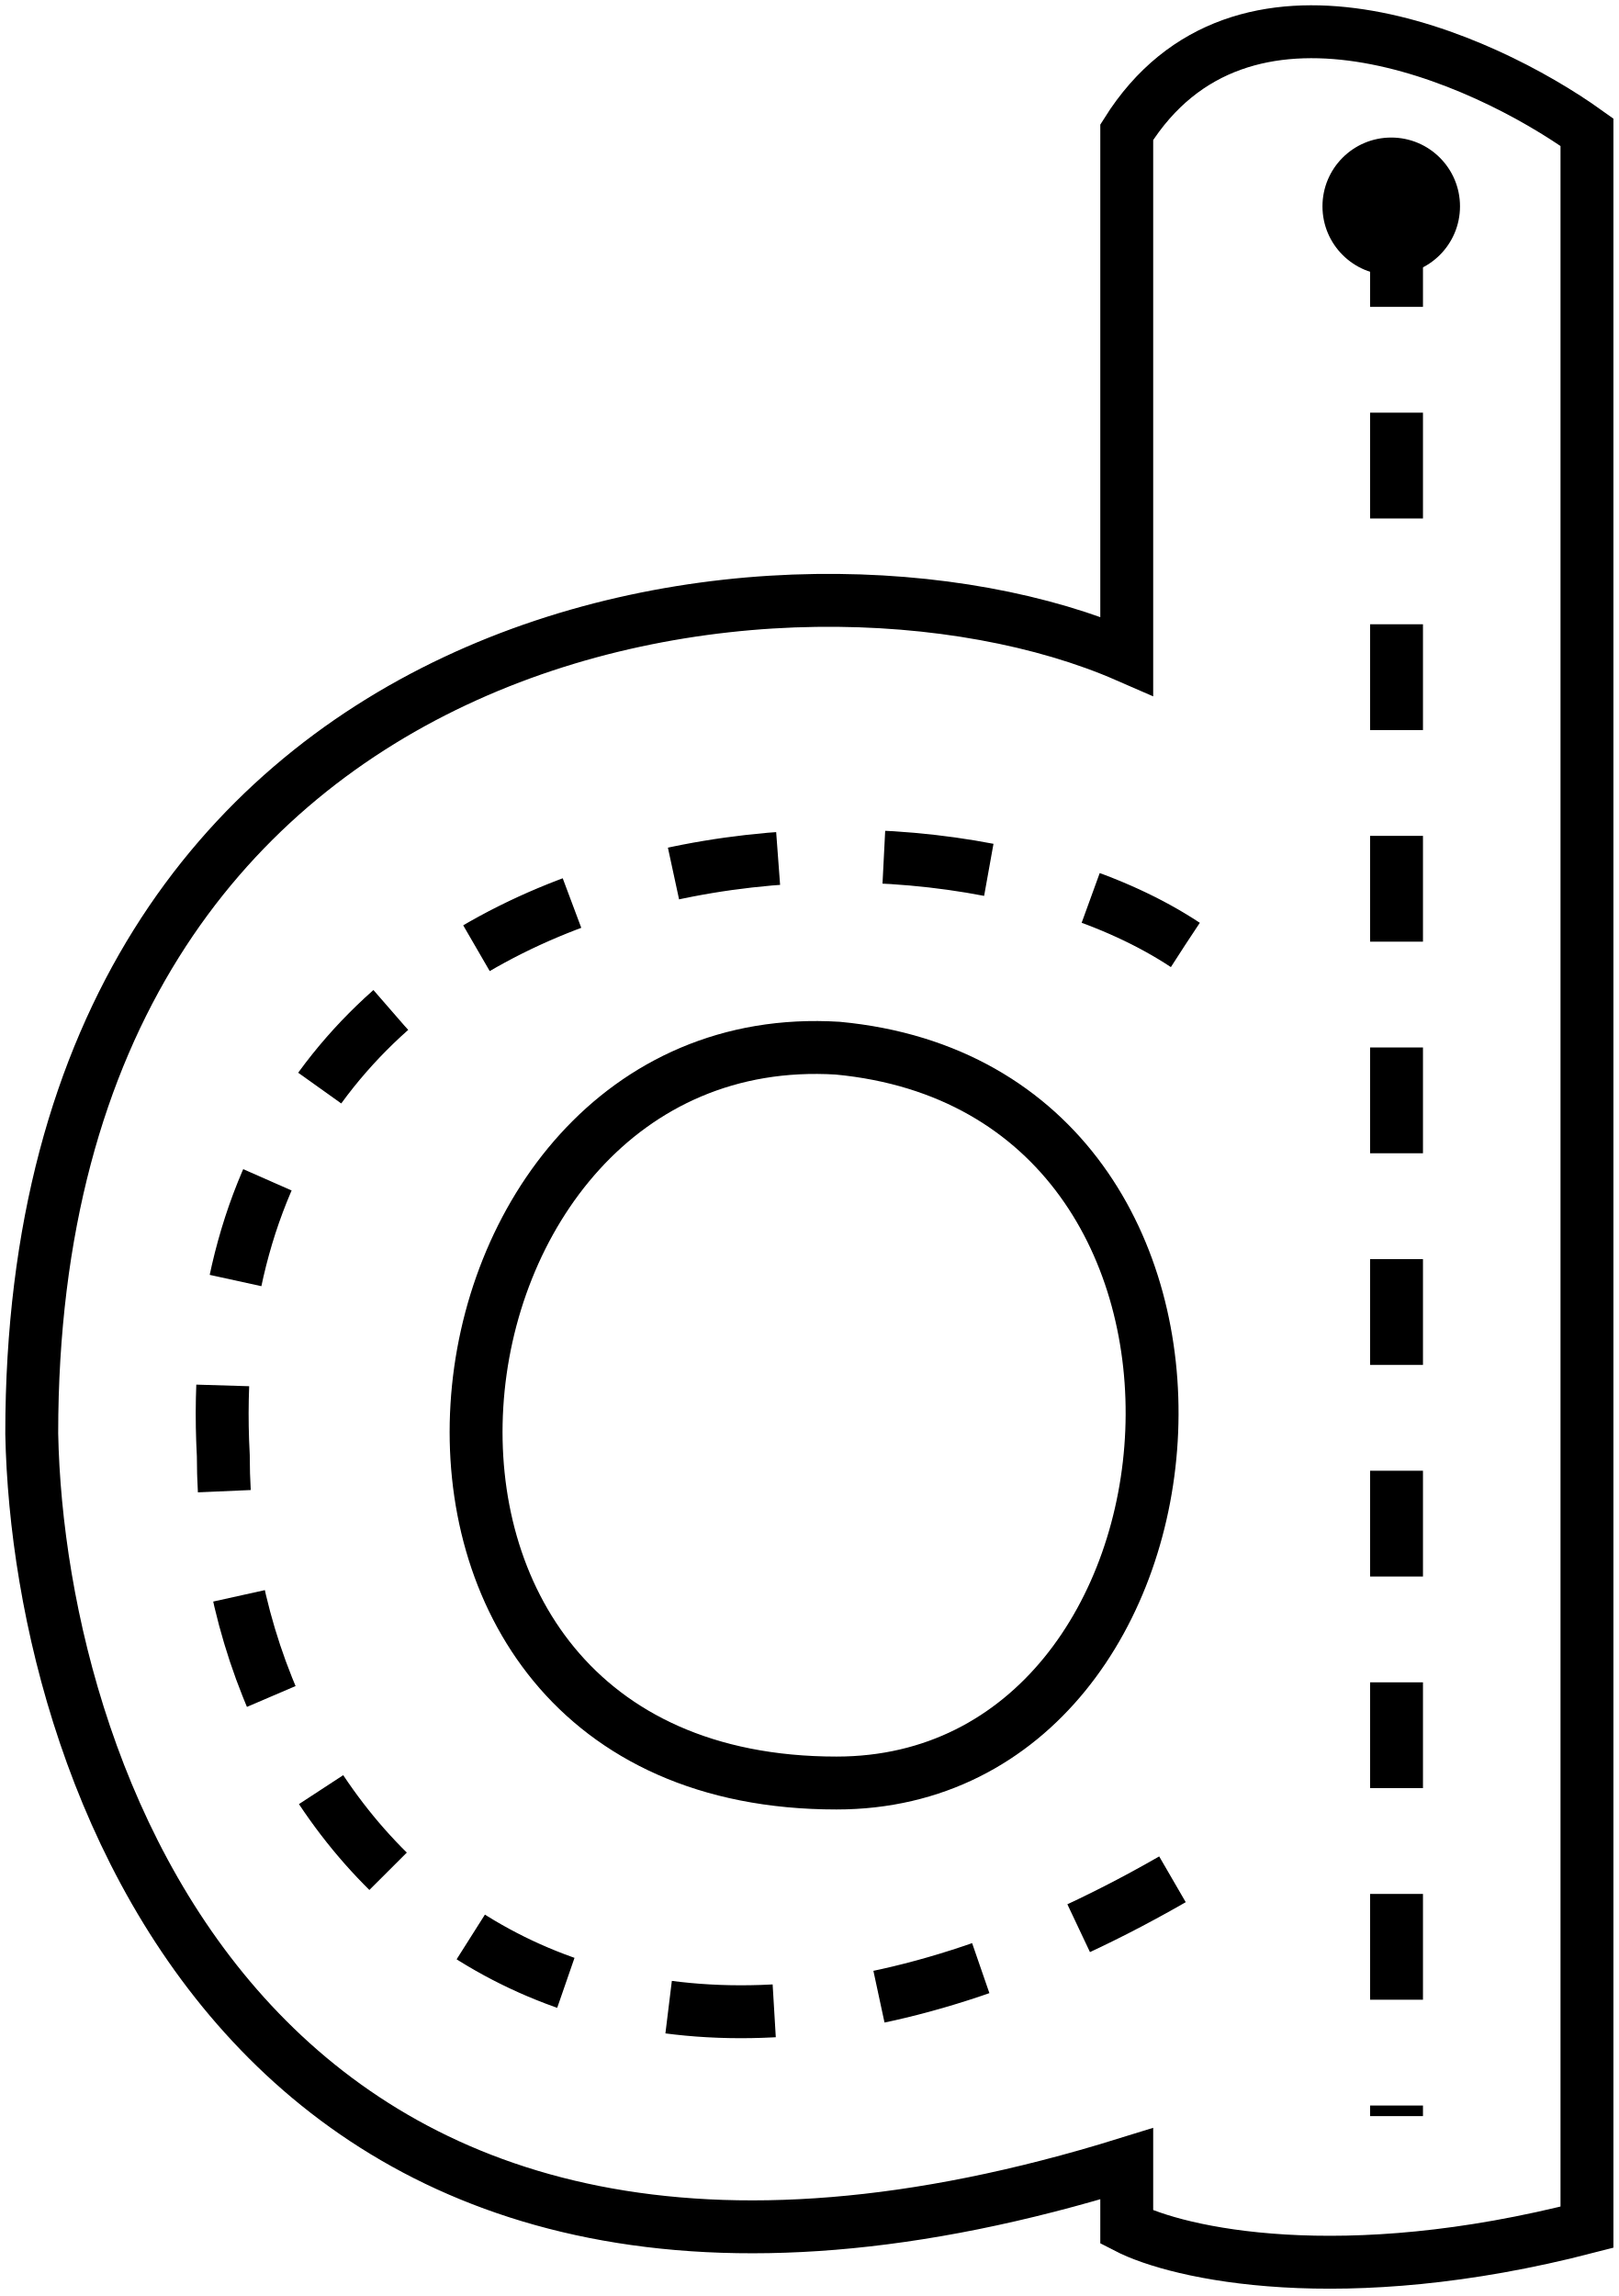
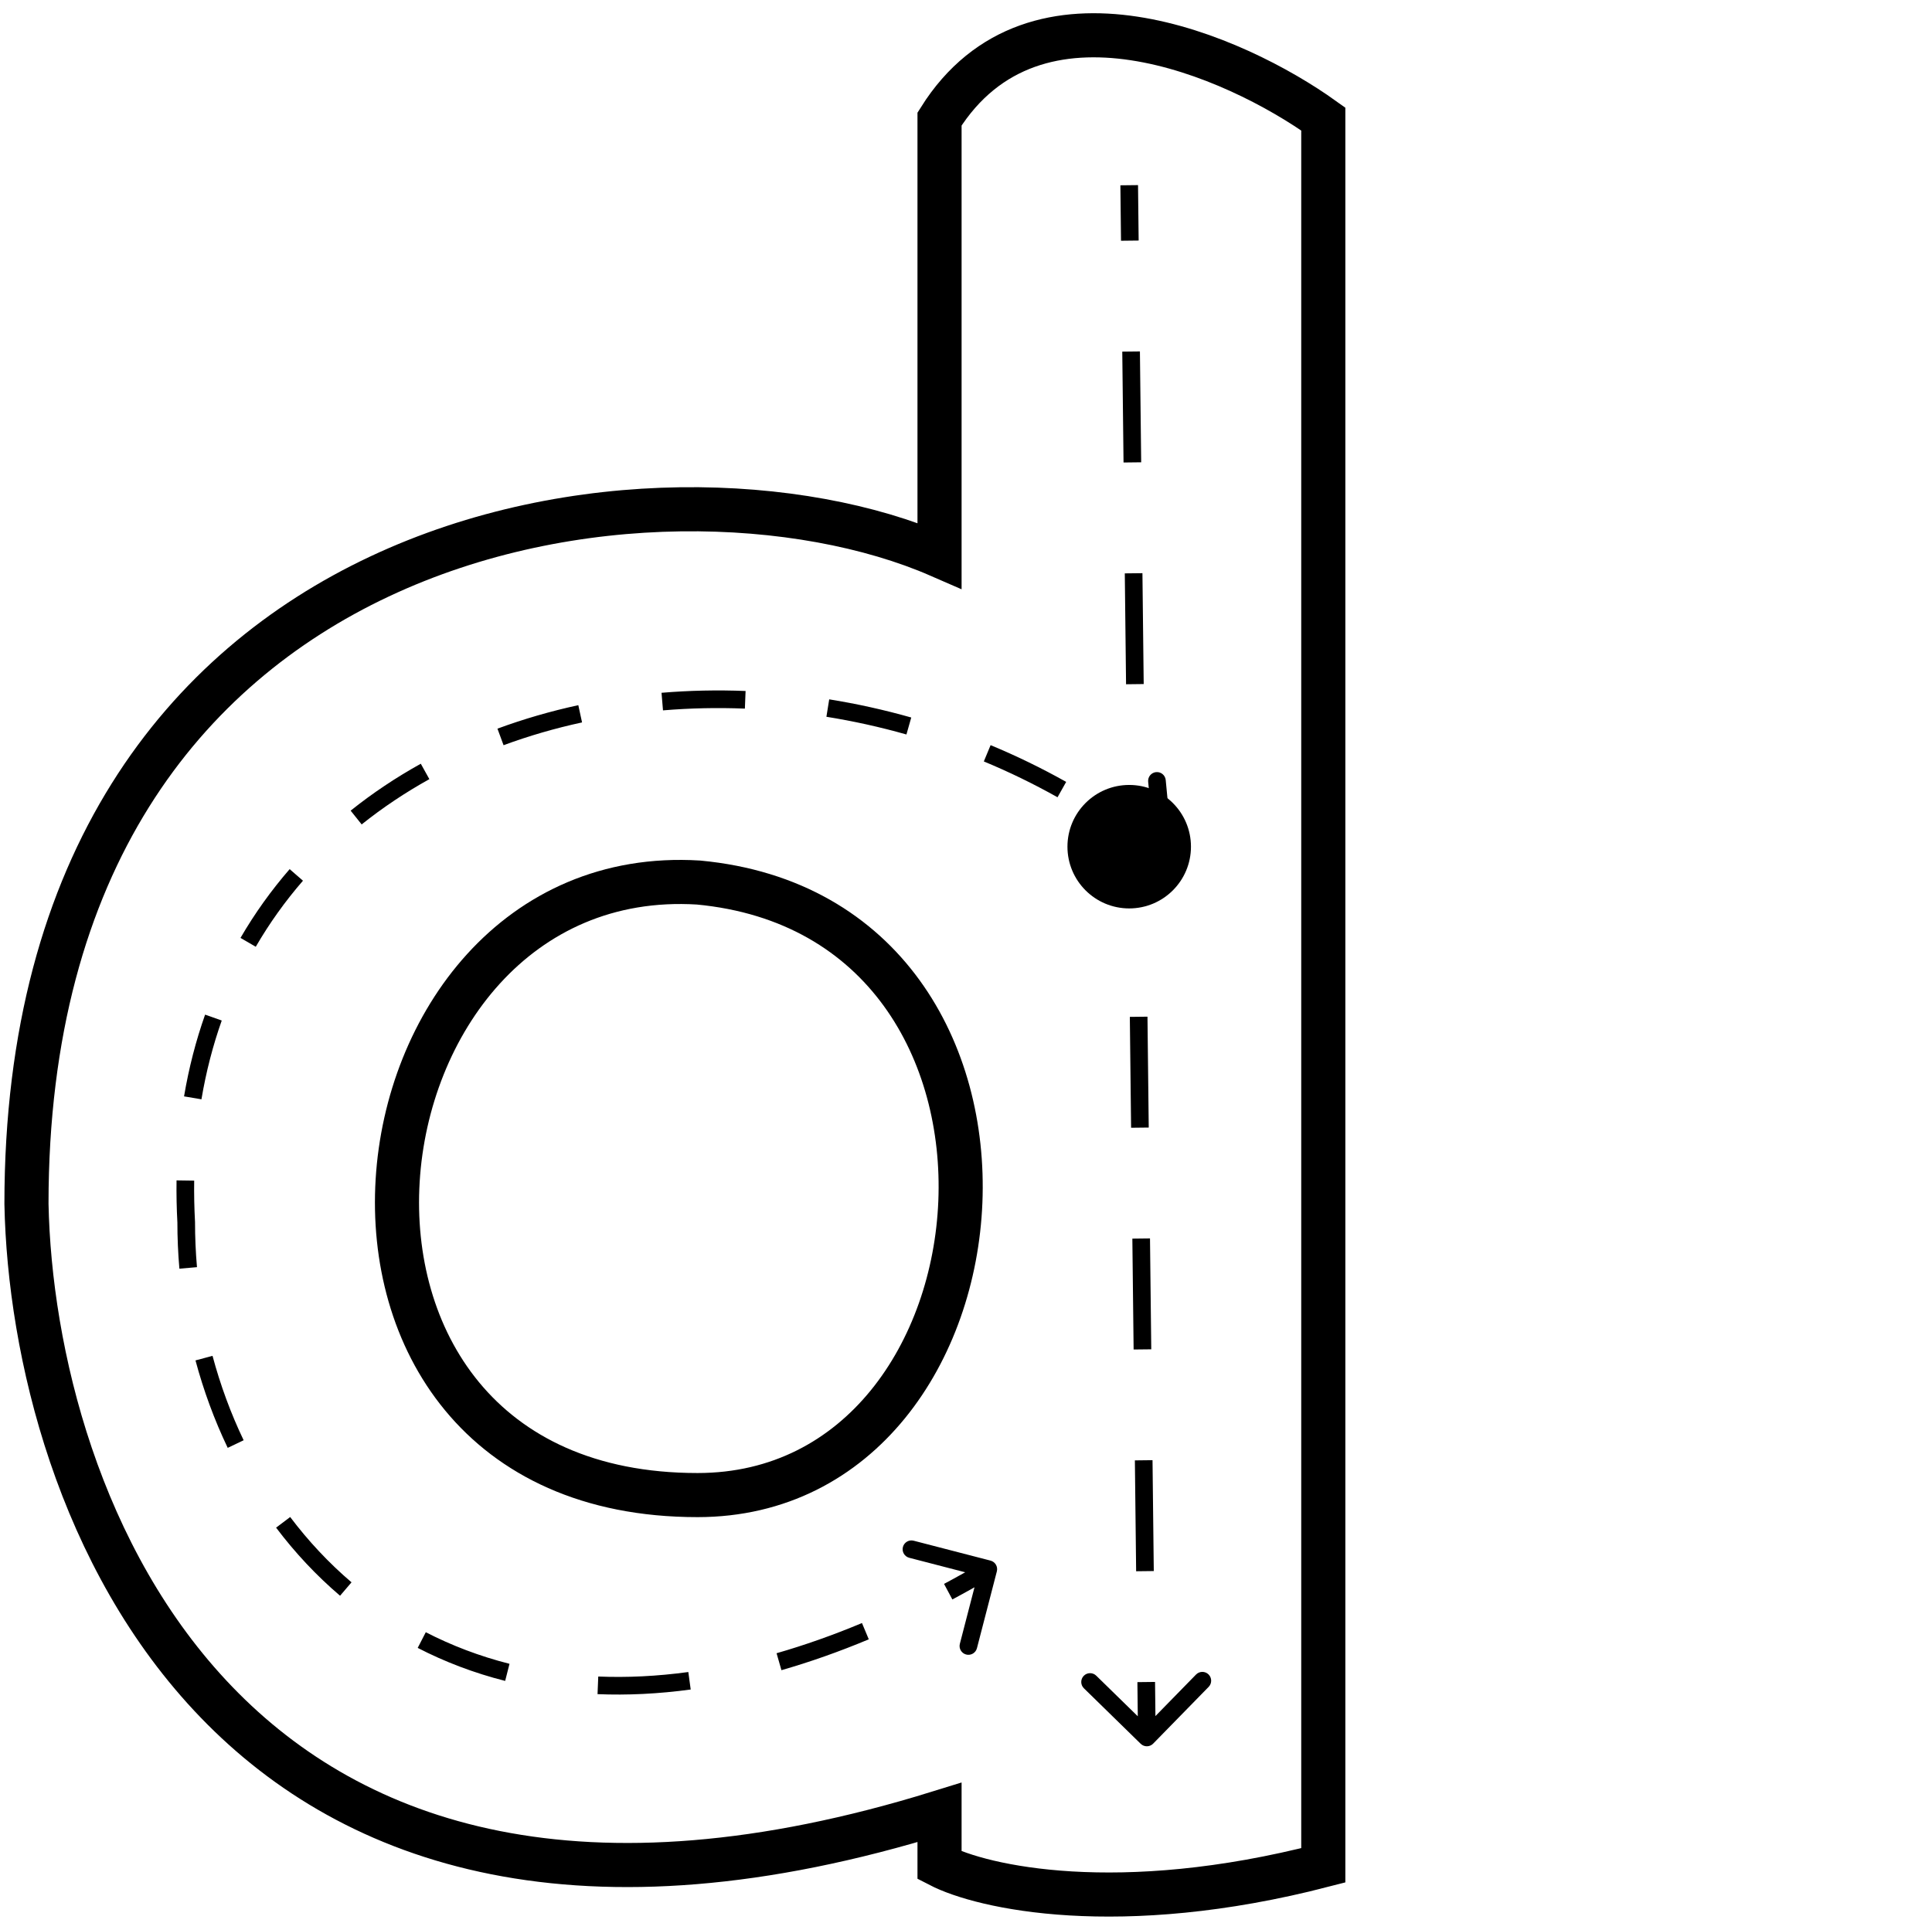
- <svg xmlns="http://www.w3.org/2000/svg" width="153" height="217" viewBox="0 0 153 217" fill="none">
-   <path d="M79.175 99.065C37.978 96.54 29.477 168.524 79.069 168.517C116.07 168.517 121.478 103.04 79.175 99.065Z" stroke="black" stroke-width="5" />
-   <circle cx="131.5" cy="19.5" r="6.5" fill="black" />
-   <path d="M3 135.497C3 57.5 75.167 48.331 106.5 61.997V12.497C117.3 -4.703 140 5.33 150 12.497V210.497C126.8 216.497 111.333 212.997 106.5 210.497V204.497C25.3 229.697 3.667 168.997 3 135.497Z" stroke="black" stroke-width="5" />
-   <path d="M132 19V200M112.029 89.302C85.576 71.814 17.953 78.809 21.107 137.568C21.107 174.817 55.689 210.073 112.029 176.916" stroke="black" stroke-width="5" stroke-dasharray="10 10" />
+ <svg xmlns="http://www.w3.org/2000/svg" width="219" height="218" viewBox="0 0 219 218" fill="none">
+   <path d="M79.175 100.065C37.978 97.54 29.477 169.524 79.069 169.517C116.07 169.517 121.478 104.04 79.175 100.065Z" stroke="black" stroke-width="5" />
+   <circle cx="128" cy="96" r="7" fill="black" />
+   <path d="M3 136.497C3 58.5 75.167 49.331 106.5 62.997V13.497C117.3 -3.703 140 6.33 150 13.497V211.497C126.8 217.497 111.333 213.997 106.5 211.497V205.497C25.3 230.697 3.667 169.997 3 136.497Z" stroke="black" stroke-width="5" />
+   <path d="M132.995 97.405C133.048 97.954 132.645 98.443 132.095 98.495L123.136 99.351C122.586 99.404 122.098 99.001 122.045 98.451C121.993 97.901 122.396 97.413 122.946 97.36L130.909 96.6L130.149 88.636C130.096 88.086 130.499 87.598 131.049 87.545C131.599 87.493 132.087 87.896 132.139 88.445L132.995 97.405ZM21.107 138.568L22.105 138.515L22.107 138.541V138.568H21.107ZM112.28 176.948C112.814 177.086 113.135 177.632 112.997 178.167L110.74 186.879C110.602 187.414 110.056 187.735 109.521 187.596C108.987 187.458 108.665 186.912 108.804 186.378L110.81 178.633L103.066 176.627C102.531 176.489 102.21 175.943 102.348 175.408C102.487 174.874 103.032 174.553 103.567 174.691L112.28 176.948ZM131.363 98.271C130.161 97.278 128.936 96.328 127.692 95.419L128.871 93.804C130.147 94.736 131.403 95.711 132.637 96.729L131.363 98.271ZM119.875 90.397C117.149 88.866 114.358 87.512 111.521 86.334L112.289 84.487C115.197 85.695 118.059 87.083 120.855 88.653L119.875 90.397ZM102.748 83.278C99.743 82.425 96.712 81.757 93.677 81.27L93.994 79.295C97.106 79.794 100.213 80.48 103.294 81.354L102.748 83.278ZM84.435 80.345C81.311 80.221 78.209 80.288 75.153 80.544L74.987 78.551C78.125 78.288 81.31 78.219 84.515 78.347L84.435 80.345ZM65.978 81.91C62.924 82.572 59.949 83.435 57.081 84.494L56.388 82.618C59.347 81.525 62.412 80.637 65.554 79.955L65.978 81.91ZM48.67 88.343C45.957 89.849 43.389 91.562 40.996 93.476L39.747 91.914C42.23 89.927 44.892 88.153 47.699 86.594L48.67 88.343ZM34.343 99.857C32.346 102.159 30.552 104.657 28.991 107.348L27.261 106.344C28.887 103.542 30.755 100.942 32.833 98.546L34.343 99.857ZM25.135 115.71C24.139 118.526 23.364 121.504 22.835 124.643L20.863 124.311C21.411 121.06 22.214 117.97 23.249 115.043L25.135 115.71ZM22.012 133.864C21.99 135.383 22.02 136.933 22.105 138.515L20.108 138.622C20.021 136.996 19.99 135.4 20.012 133.835L22.012 133.864ZM22.107 138.568C22.107 140.277 22.181 141.982 22.328 143.675L20.335 143.848C20.183 142.097 20.107 140.335 20.107 138.568H22.107ZM24.091 153.731C24.979 157.042 26.158 160.251 27.617 163.3L25.813 164.163C24.299 161 23.078 157.675 22.159 154.248L24.091 153.731ZM32.893 172.005C34.938 174.716 37.26 177.203 39.846 179.41L38.547 180.931C35.846 178.627 33.425 176.032 31.296 173.21L32.893 172.005ZM48.264 185.067C51.2 186.579 54.366 187.79 57.754 188.649L57.262 190.588C53.727 189.692 50.418 188.427 47.348 186.844L48.264 185.067ZM67.815 190.09C71.061 190.223 74.465 190.065 78.024 189.58L78.294 191.562C74.624 192.061 71.101 192.227 67.733 192.088L67.815 190.09ZM88.027 187.449C91.156 186.551 94.384 185.417 97.708 184.026L98.48 185.872C95.088 187.29 91.786 188.451 88.579 189.371L88.027 187.449ZM107.011 179.588C108.498 178.793 110.001 177.949 111.522 177.054L112.536 178.778C110.993 179.686 109.465 180.544 107.954 181.352L107.011 179.588Z" fill="black" />
+   <path d="M129.301 197.715C129.696 198.101 130.329 198.094 130.715 197.699L137.006 191.263C137.392 190.868 137.385 190.235 136.99 189.849C136.595 189.463 135.962 189.47 135.576 189.865L129.984 195.586L124.263 189.994C123.868 189.608 123.235 189.615 122.849 190.01C122.463 190.405 122.47 191.038 122.865 191.424L129.301 197.715ZM127 21.011L127.071 27.297L129.071 27.274L129 20.989L127 21.011ZM127.214 39.868L127.357 52.44L129.357 52.417L129.214 39.846L127.214 39.868ZM127.5 65.011L127.643 77.583L129.643 77.56L129.5 64.989L127.5 65.011ZM127.786 90.154L127.929 102.726L129.929 102.703L129.786 90.132L127.786 90.154ZM128.071 115.297L128.214 127.869L130.214 127.846L130.071 115.274L128.071 115.297ZM128.357 140.44L128.5 153.011L130.5 152.989L130.357 140.417L128.357 140.44ZM128.643 165.583L128.786 178.154L130.786 178.131L130.643 165.56L128.643 165.583ZM128.929 190.726L129 197.011L131 196.989L130.929 190.703L128.929 190.726ZM129.301 197.715C129.696 198.101 130.329 198.094 130.715 197.699L137.006 191.263C137.392 190.868 137.385 190.235 136.99 189.849C136.595 189.463 135.962 189.47 135.576 189.865L129.984 195.586L124.263 189.994C123.868 189.608 123.235 189.615 122.849 190.01C122.463 190.405 122.47 191.038 122.865 191.424L129.301 197.715ZM127 21.011L127.071 27.297L129.071 27.274L129 20.989L127 21.011ZM127.214 39.868L127.357 52.44L129.357 52.417L129.214 39.846L127.214 39.868ZM127.5 65.011L127.643 77.583L129.643 77.56L129.5 64.989L127.5 65.011ZM127.786 90.154L127.929 102.726L129.929 102.703L129.786 90.132L127.786 90.154ZM128.071 115.297L128.214 127.869L130.214 127.846L130.071 115.274L128.071 115.297ZM128.357 140.44L128.5 153.011L130.5 152.989L130.357 140.417L128.357 140.44ZM128.643 165.583L128.786 178.154L130.786 178.131L130.643 165.56L128.643 165.583ZM128.929 190.726L129 197.011L131 196.989L130.929 190.703L128.929 190.726Z" fill="black" />
</svg>
